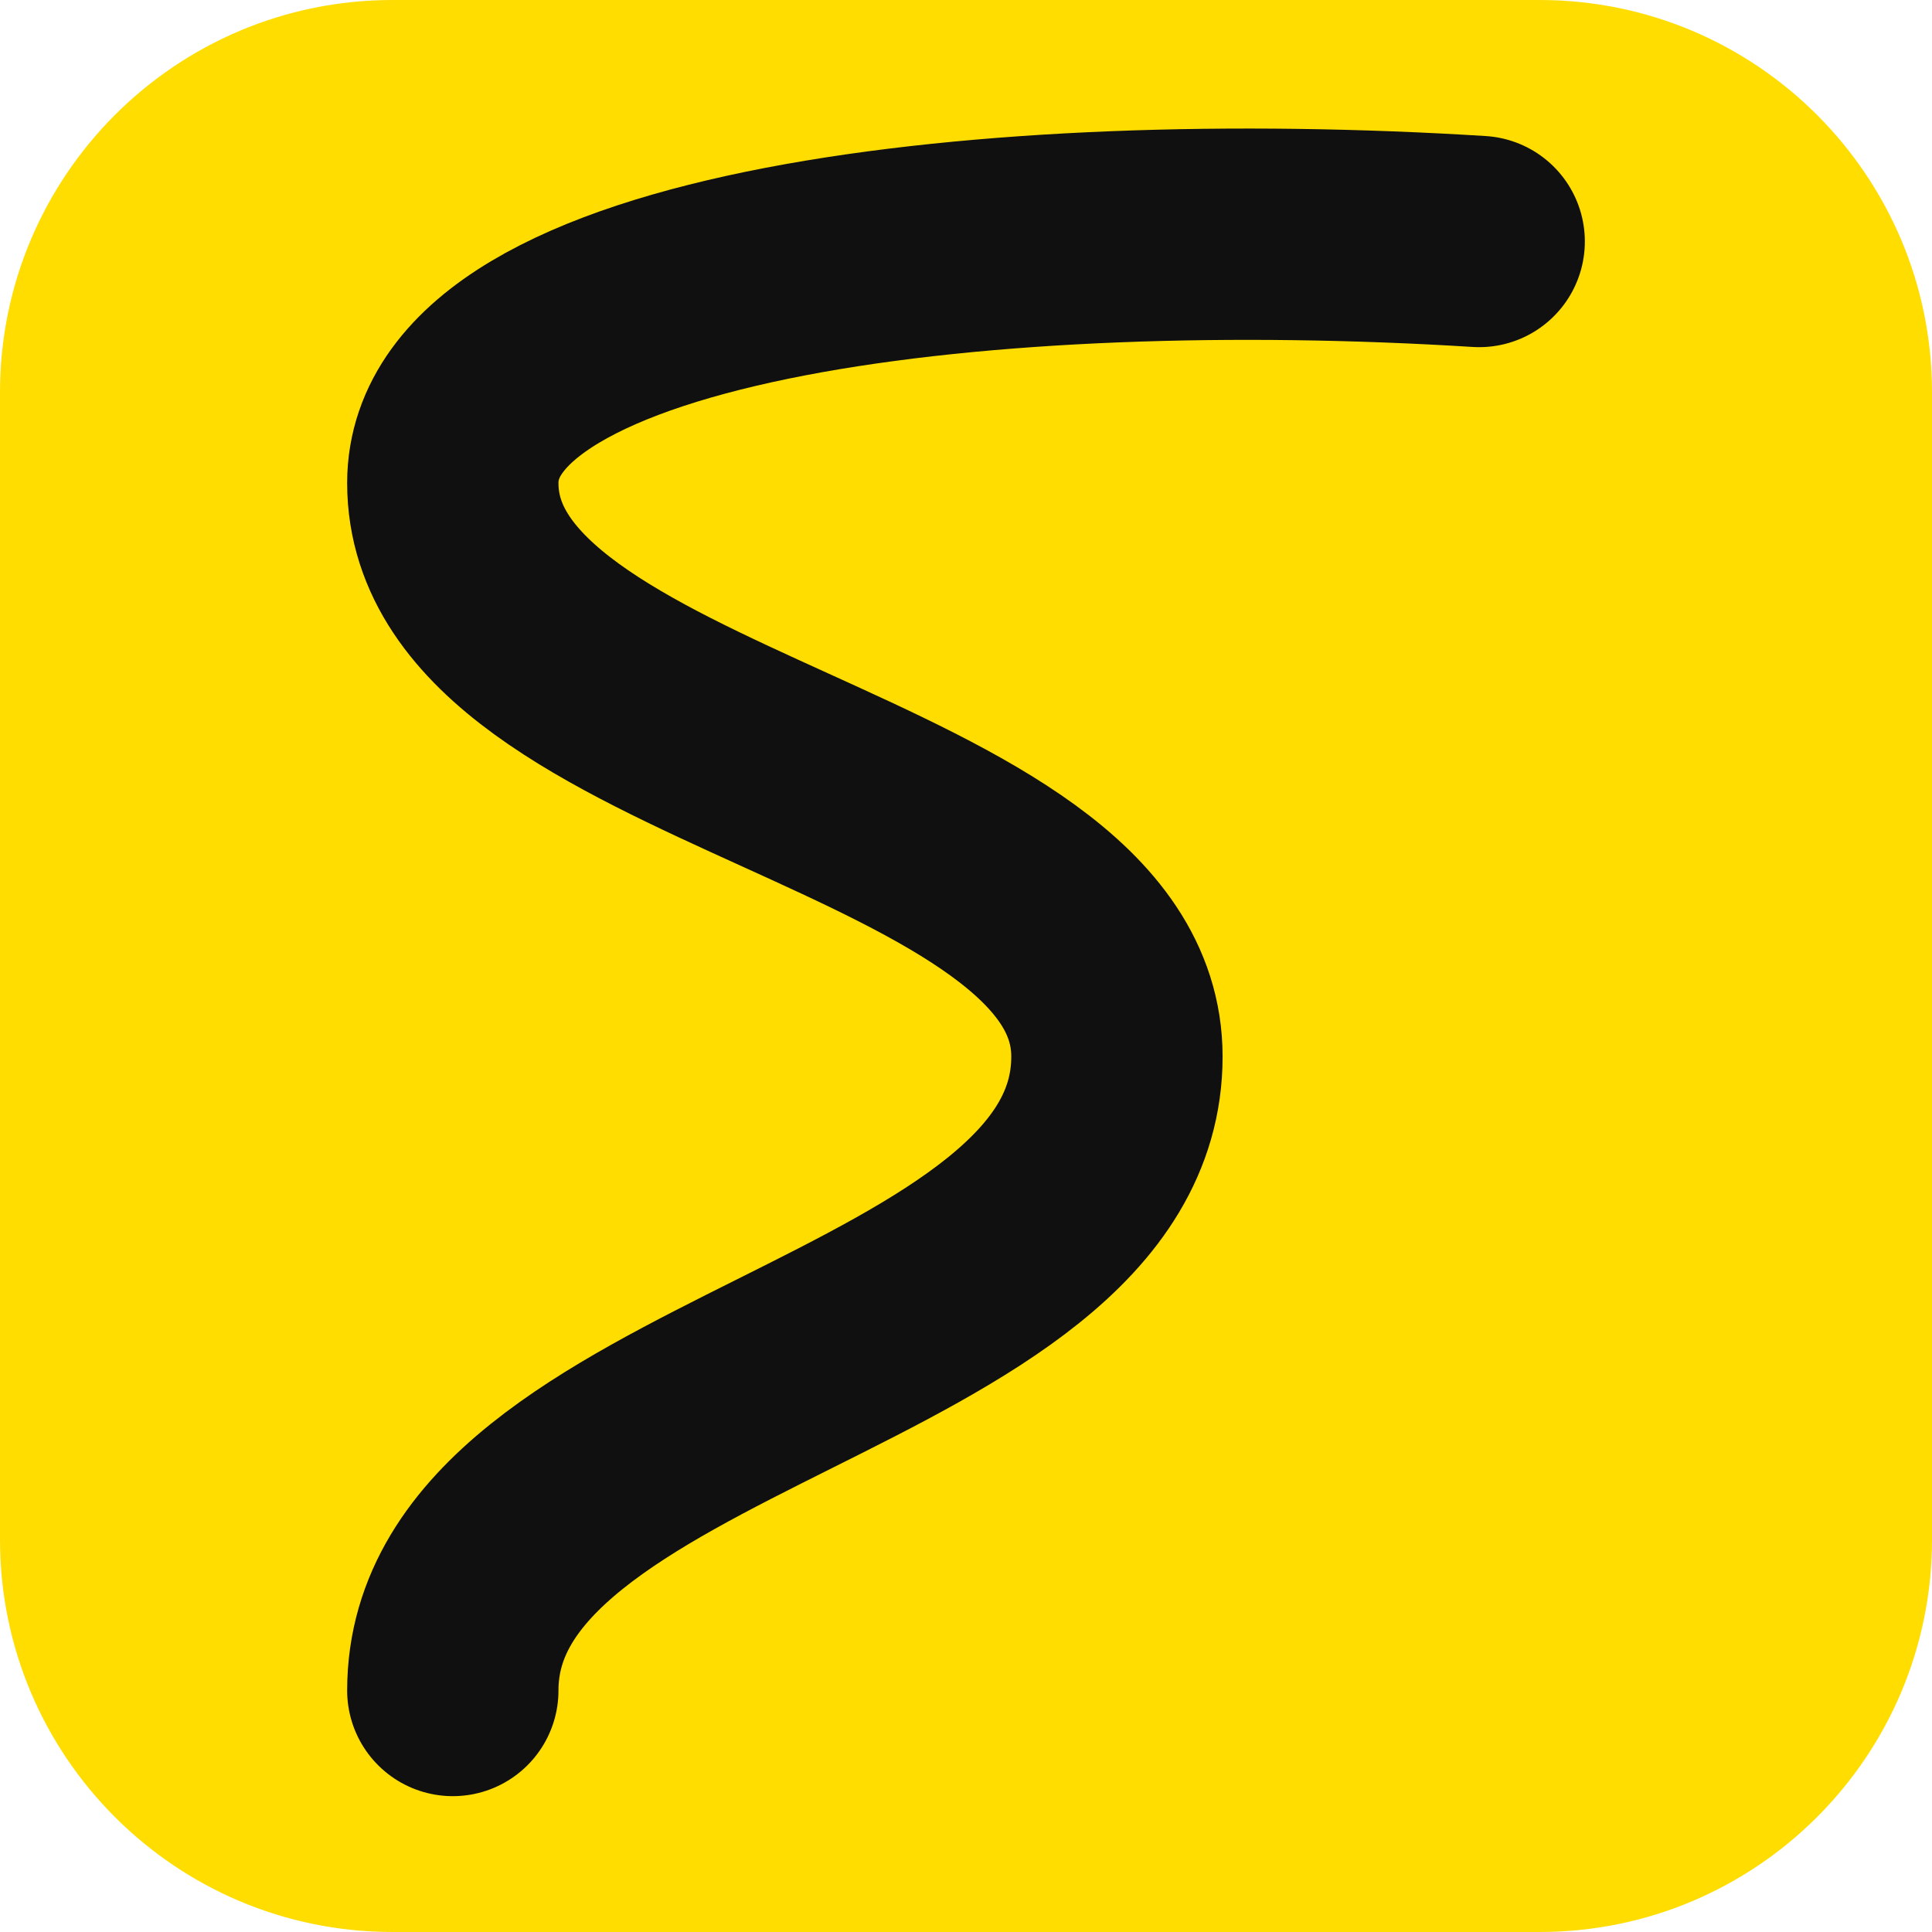
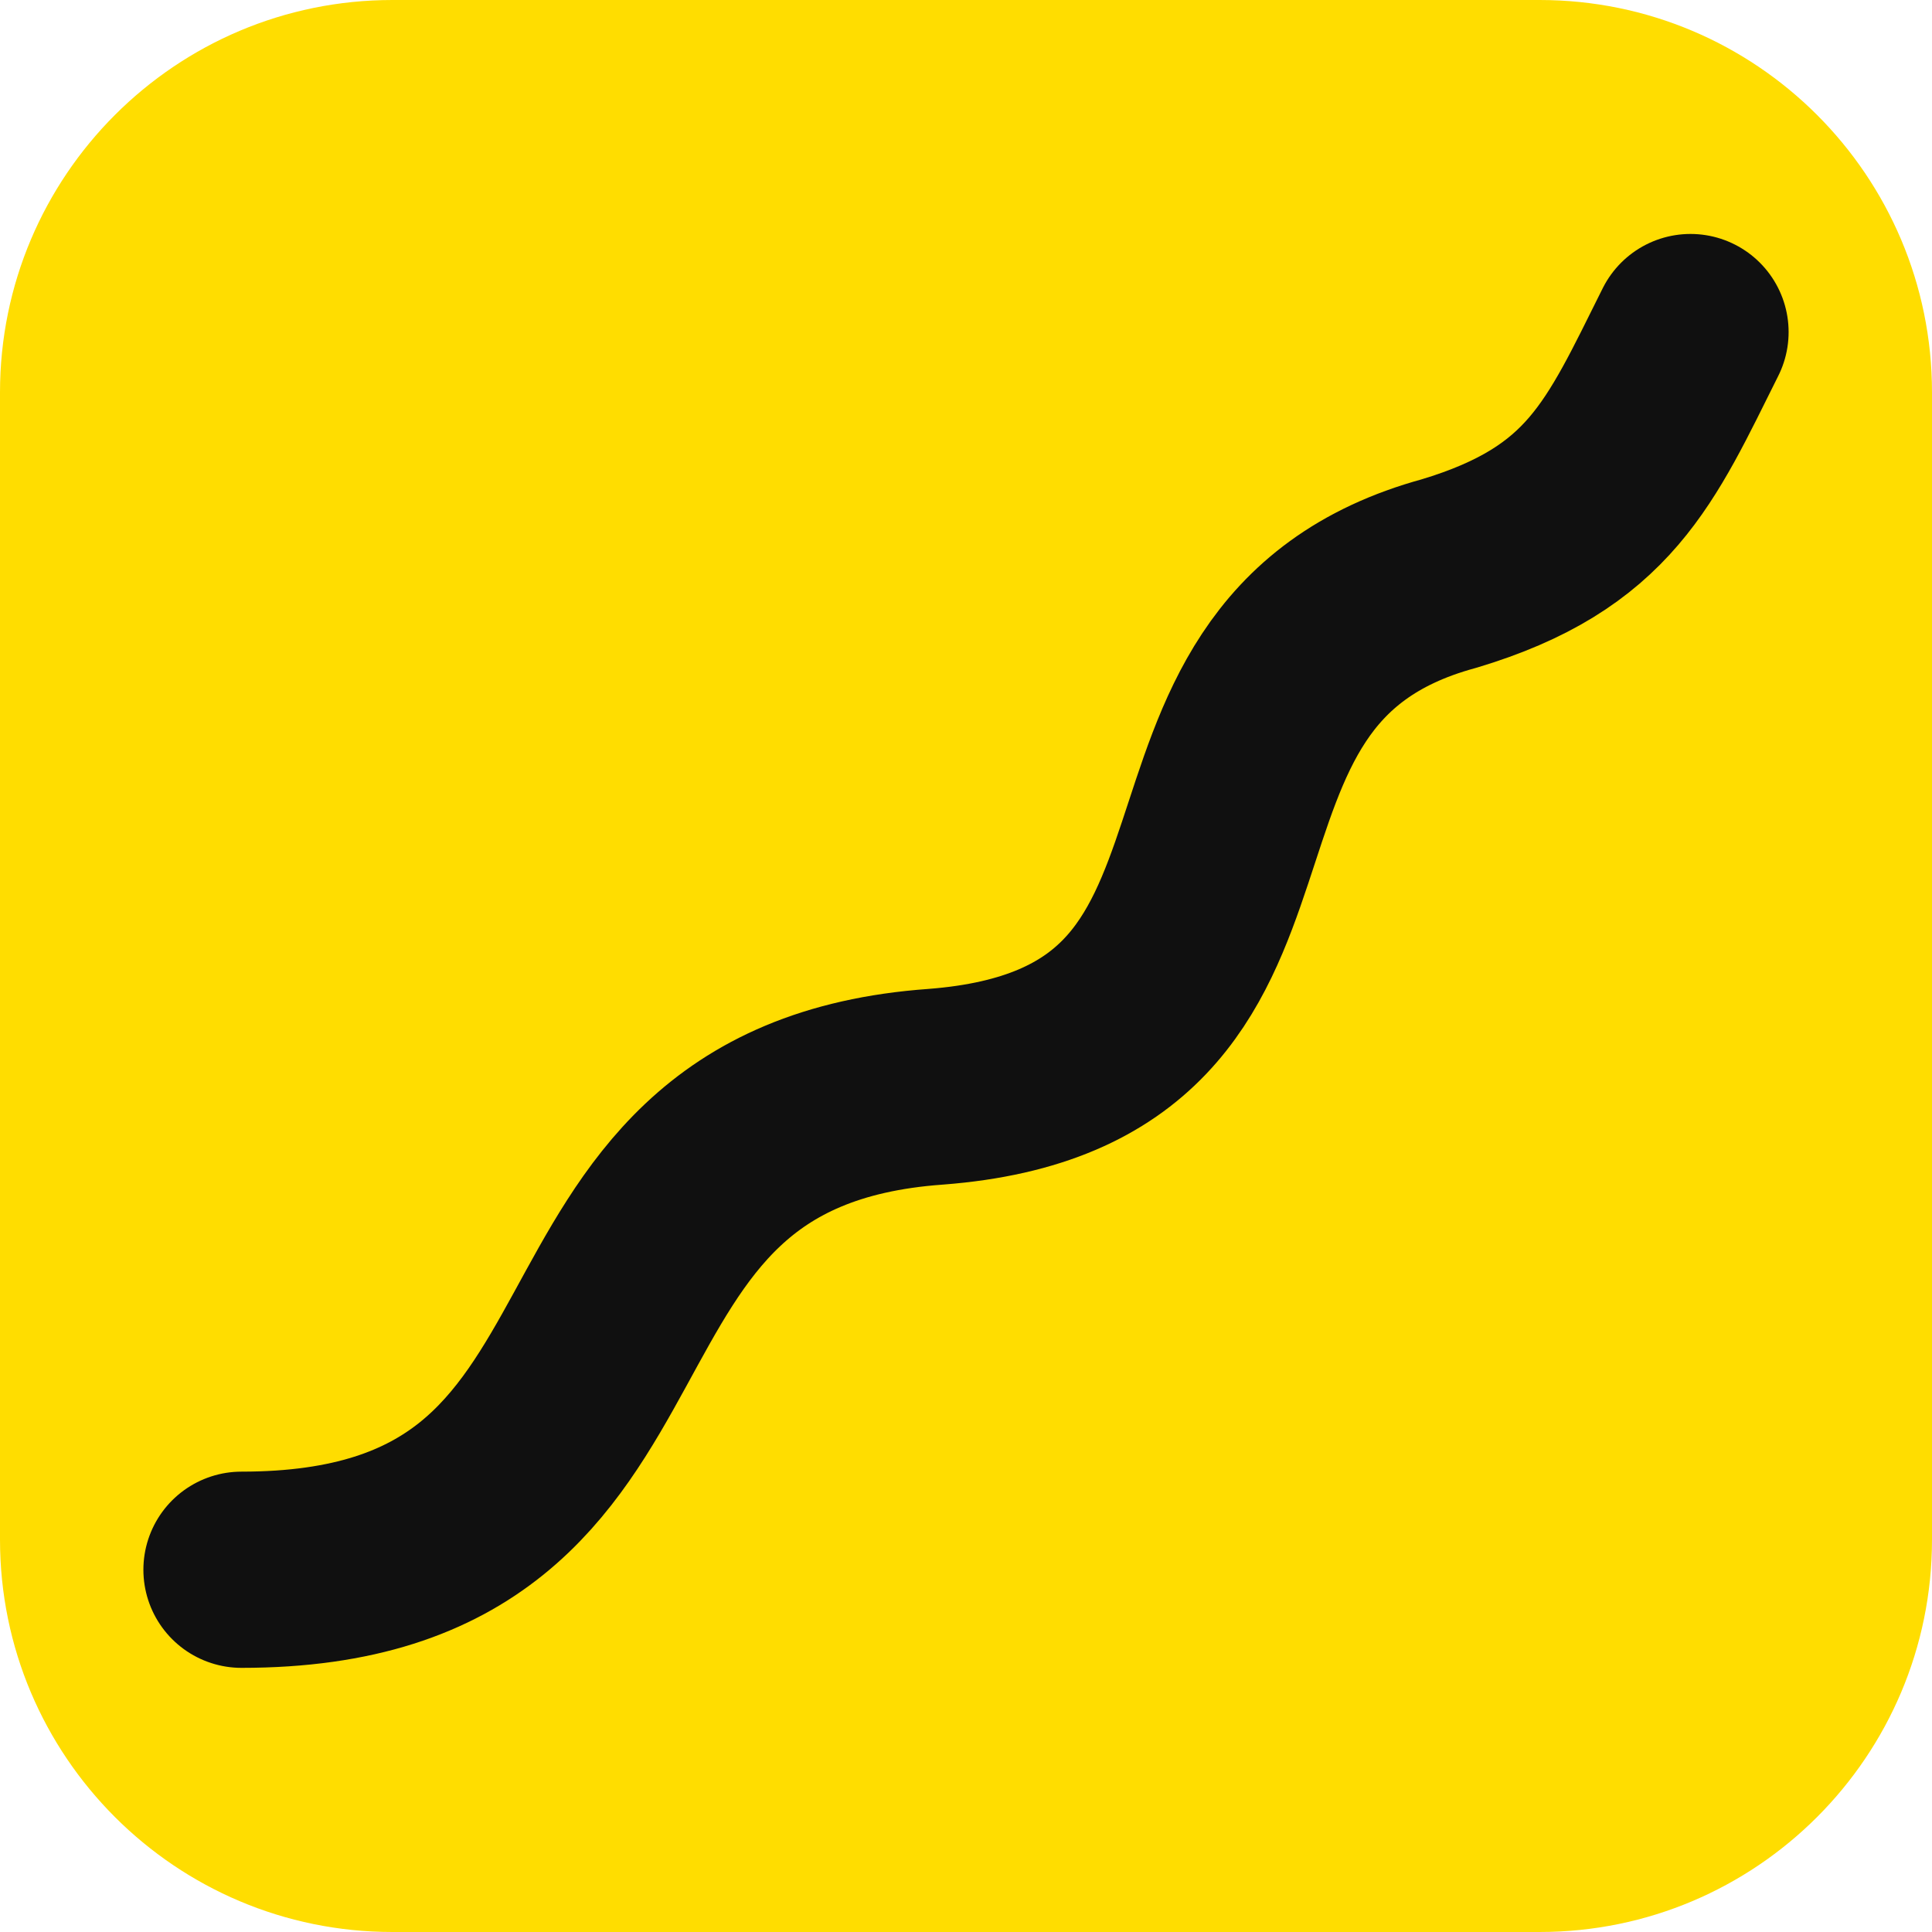
<svg xmlns="http://www.w3.org/2000/svg" viewBox="0 0 128 128" width="128" height="128">
  <rect width="128" height="128" rx="26" fill="#ffdd00" />
-   <path d="M30 112            C 30 92, 74 90, 74 70            C 74 52, 30 50, 30 32            C 30 18, 66 14, 98 16" fill="none" stroke="#101010" stroke-width="14" stroke-linecap="round" stroke-linejoin="round" />
+   <path d="M16 104            C 46 104, 34 74, 62 72            C 88 70, 74 44, 96 38            C 106 35, 108 30, 112 22" fill="none" stroke="#101010" stroke-width="13" stroke-linecap="round" stroke-linejoin="round" />
</svg>
